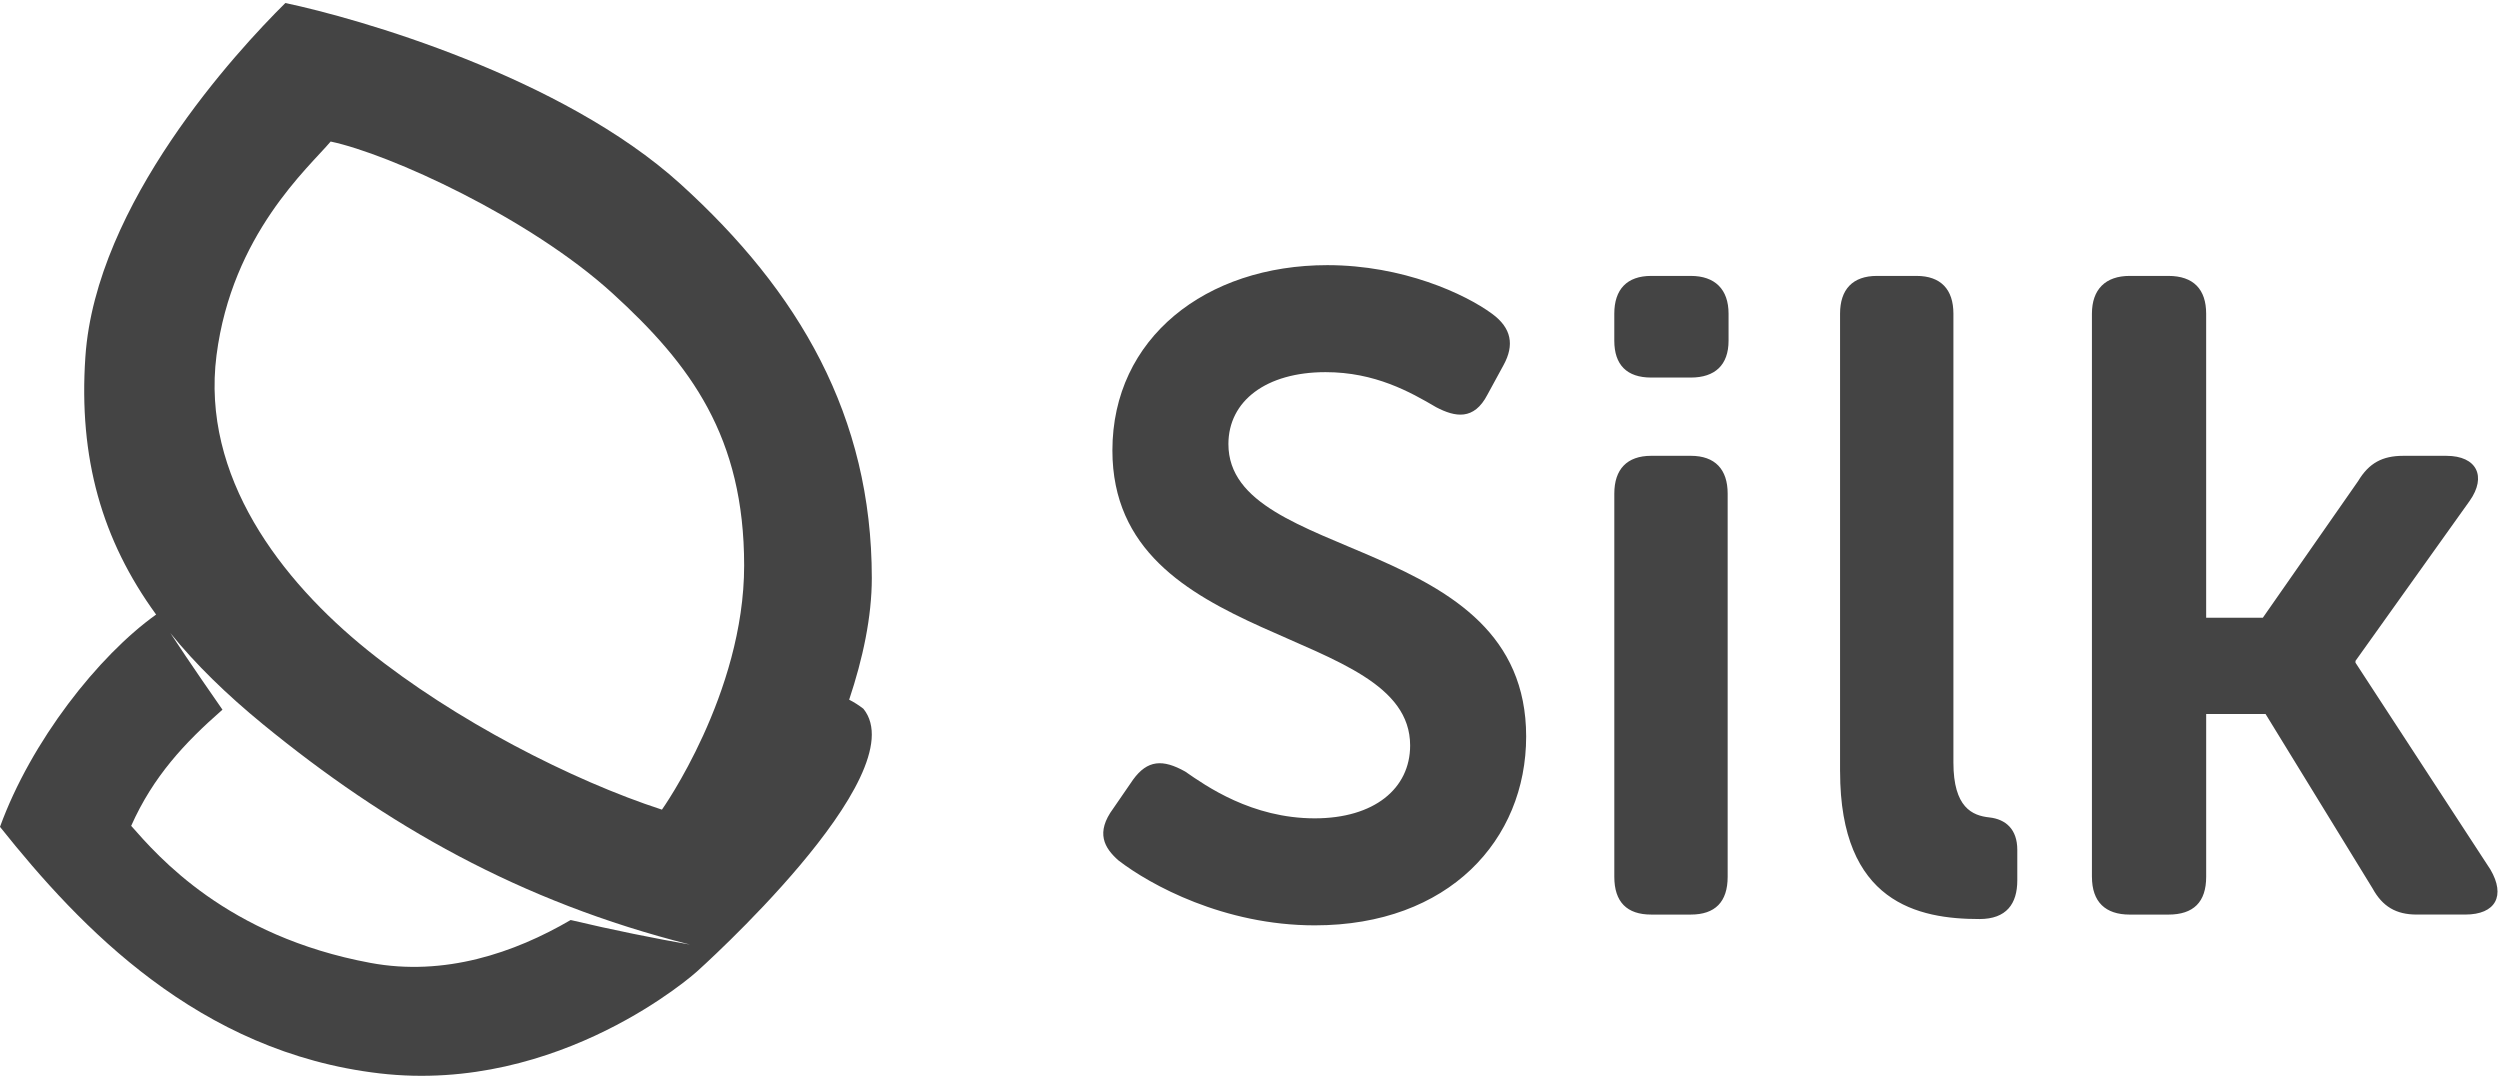
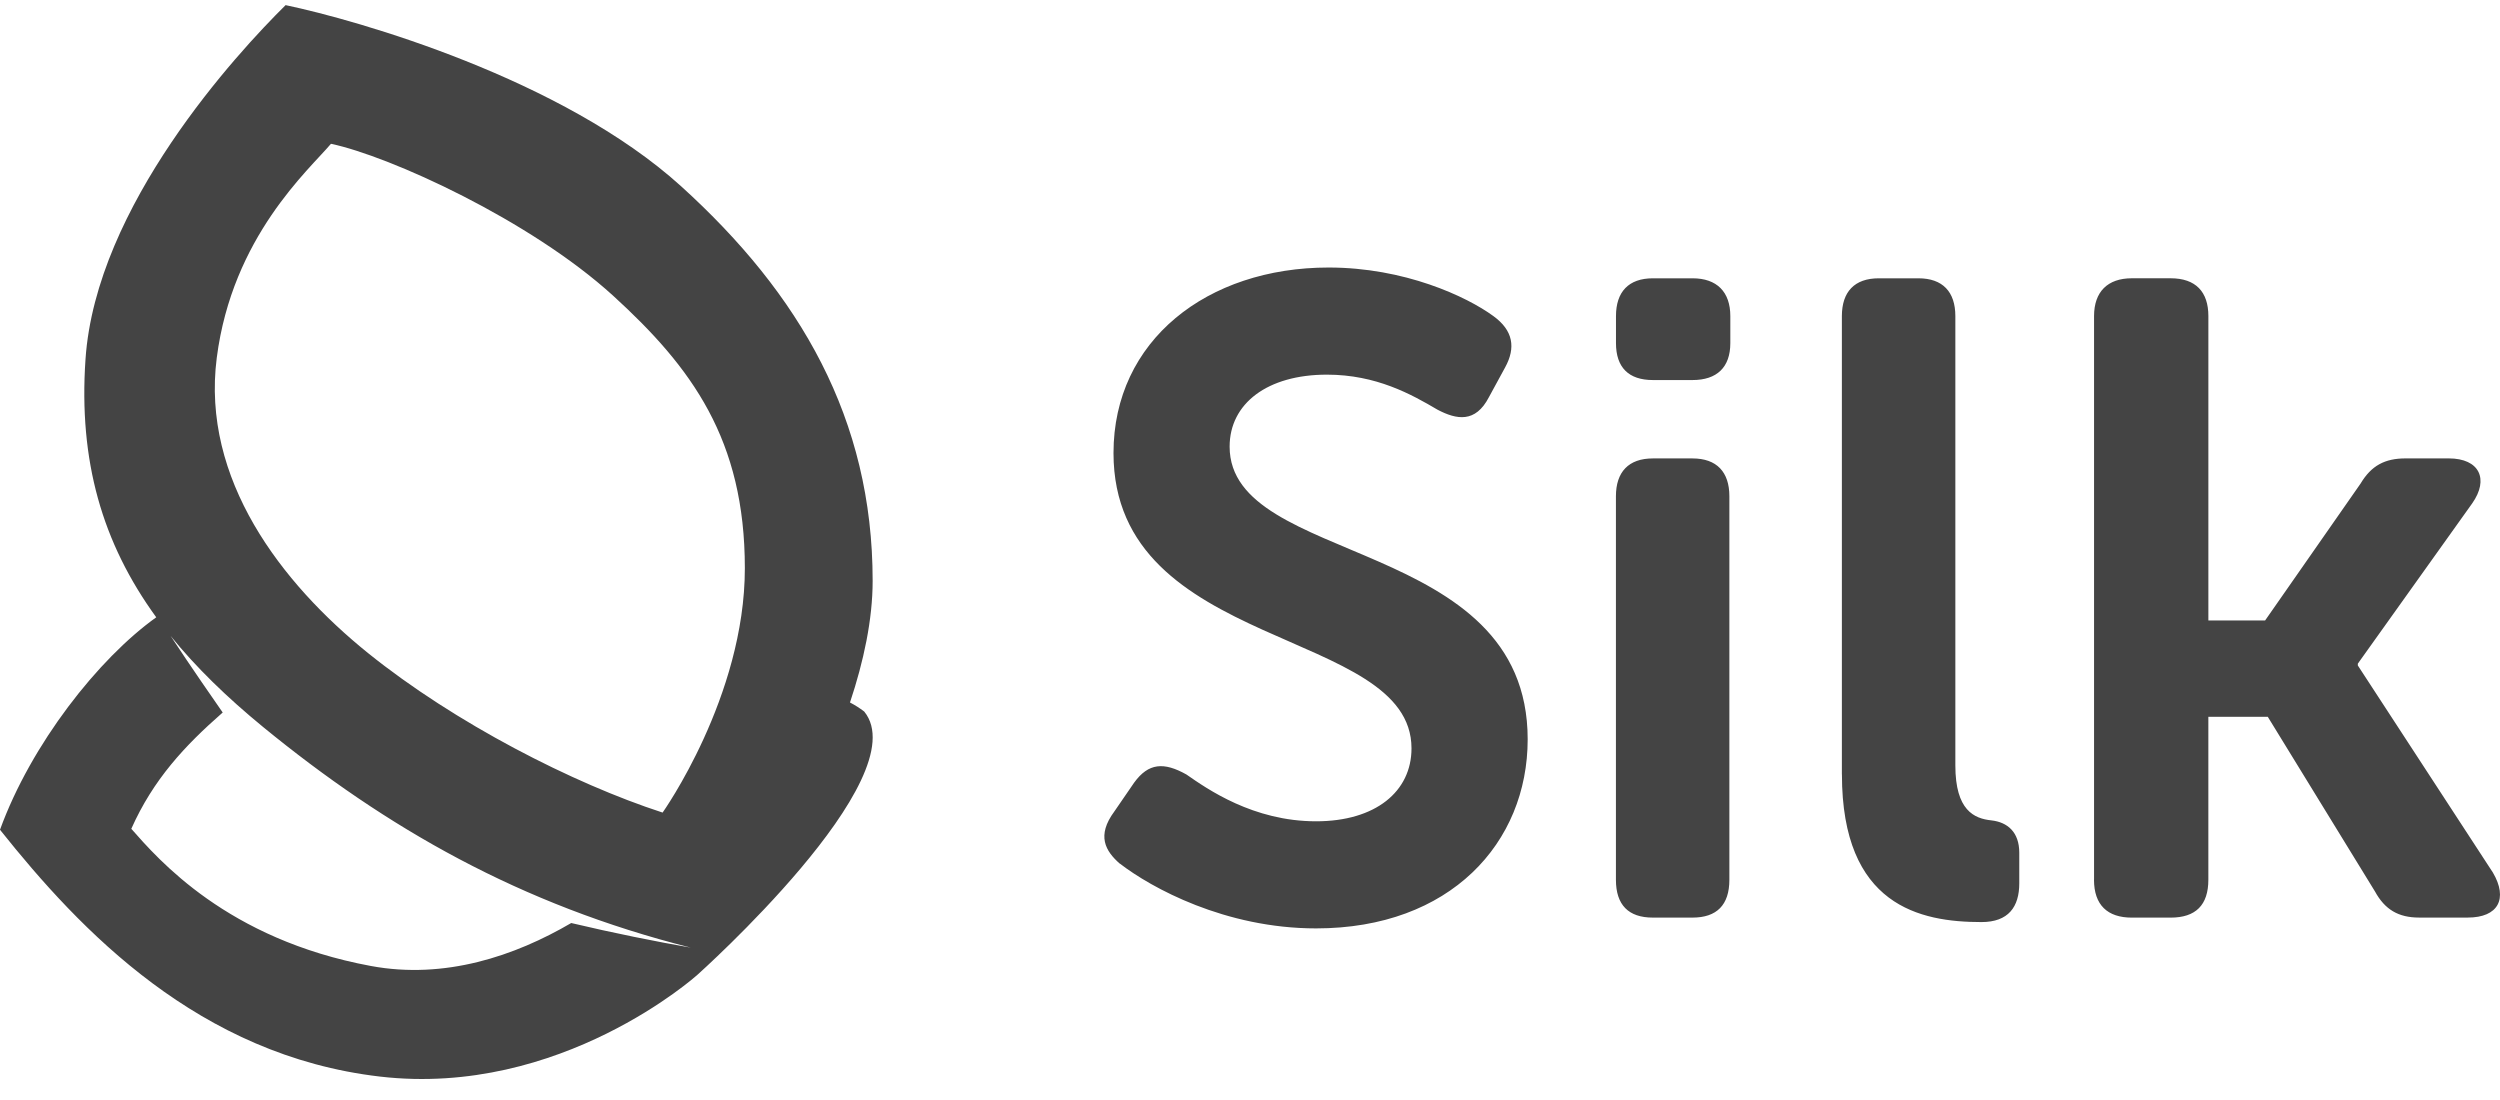
- <svg xmlns="http://www.w3.org/2000/svg" width="170" height="74" viewBox="0 0 170 74">
-   <g fill="#444" fill-rule="evenodd">
-     <path d="M76.07 58.52c2.142 1.65 7.157 4.404 13.335 4.404 9.114 0 14.374-5.81 14.374-12.845 0-13.825-20.247-11.745-20.247-19.88 0-2.936 2.57-4.893 6.606-4.893 3.363 0 5.75 1.345 7.522 2.385 1.285.673 2.57.918 3.487-.856l1.1-2.02c.734-1.344.55-2.506-.795-3.485C99.62 19.986 95.4 18.03 90.26 18.03c-8.256 0-14.617 4.954-14.617 12.6 0 13.518 20.246 11.805 20.246 20.062 0 2.936-2.448 4.955-6.485 4.955-4.282 0-7.4-2.202-8.808-3.18-1.53-.857-2.57-.796-3.547.55l-1.346 1.957c-1.223 1.652-.612 2.69.367 3.548zm36.21-32.846h2.692c1.652 0 2.57-.857 2.57-2.508V21.33c0-1.65-.918-2.568-2.57-2.568h-2.69c-1.652 0-2.51.917-2.51 2.57v1.834c0 1.65.858 2.508 2.51 2.508zm-2.507 33.947c0 1.713.857 2.57 2.508 2.57h2.692c1.652 0 2.508-.857 2.508-2.57V33.565c0-1.65-.856-2.57-2.508-2.57h-2.69c-1.652 0-2.51.92-2.51 2.57V59.62zm15.353-7.156c0 8.93 5.32 10.03 9.48 10.03 1.835 0 2.57-1.038 2.57-2.63v-2.078c0-1.407-.796-2.08-1.897-2.202-1.163-.123-2.447-.673-2.447-3.73V21.33c0-1.65-.857-2.568-2.508-2.568h-2.69c-1.653 0-2.51.917-2.51 2.57v31.132zm17.126 7.157c0 1.713.918 2.57 2.57 2.57h2.63c1.712 0 2.568-.857 2.568-2.57V48.55h4.037l7.28 11.866c.672 1.223 1.59 1.774 2.996 1.774h3.303c2.08 0 2.752-1.285 1.713-3.06l-9.176-14.067v-.122l7.768-10.887c1.162-1.65.49-3.058-1.59-3.058h-2.937c-1.406 0-2.324.49-3.058 1.713l-6.483 9.297h-3.854V21.33c0-1.65-.856-2.568-2.57-2.568h-2.63c-1.65 0-2.568.917-2.568 2.57v38.29z" />
-     <path d="M57.744 47.58c.327.166.65.37.966.615 3.65 4.506-11.34 17.888-11.34 17.888s-9.265 8.34-21.56 6.907C13.517 71.557 5.46 63.08 0 56.225c2.113-5.817 6.69-11.637 10.616-14.435-3.68-5.06-5.28-10.63-4.81-17.528.706-10.42 10.307-20.8 13.597-24.056C24.288 1.23 38.206 5.2 46.27 12.51c8.062 7.307 13.013 15.785 13.013 26.796 0 2.647-.61 5.487-1.54 8.273zM11.58 43.043c1.336 2.04 3.176 4.682 3.548 5.215-2.578 2.257-4.715 4.547-6.208 7.9 1.82 2.06 6.492 7.507 16.275 9.32 5.03.934 9.78-.678 13.61-2.917 2.757.658 5.91 1.292 8.118 1.67-11.585-2.915-20.685-8.14-29.038-14.978-2.483-2.033-4.585-4.082-6.306-6.21zm10.906-33.42c-1.493 1.772-6.71 6.312-7.764 14.544-1.054 8.232 4.386 15.304 10.284 20.056 5.9 4.75 13.913 8.853 20.006 10.833 0 0 5.59-7.868 5.59-16.602s-3.607-13.64-8.96-18.517C36 14.8 26.478 10.468 22.485 9.625z" />
-   </g>
+ <svg xmlns="http://www.w3.org/2000/svg" width="100" height="44" viewBox="0 0 100 44">
+   <path d="M44.792 34.542c1.26.972 4.214 2.594 7.85 2.594 5.368 0 8.465-3.42 8.465-7.564 0-8.14-11.922-6.915-11.922-11.706 0-1.728 1.514-2.88 3.89-2.88 1.98 0 3.386.79 4.43 1.404.756.396 1.512.54 2.052-.504l.648-1.19c.432-.79.324-1.475-.468-2.052-1.08-.79-3.564-1.943-6.59-1.943-4.86 0-8.607 2.918-8.607 7.42 0 7.96 11.92 6.95 11.92 11.813 0 1.73-1.44 2.918-3.817 2.918-2.52 0-4.357-1.296-5.186-1.872-.9-.504-1.514-.468-2.09.324l-.792 1.153c-.72.972-.36 1.583.217 2.09v-.003zm21.32-19.34H67.7c.973 0 1.513-.505 1.513-1.477v-1.08c0-.972-.54-1.513-1.512-1.513h-1.584c-.973 0-1.478.54-1.478 1.513v1.08c0 .972.505 1.477 1.478 1.477zm-1.475 19.99c0 1.007.504 1.512 1.476 1.512h1.585c.973 0 1.477-.505 1.477-1.513V19.85c0-.97-.504-1.513-1.477-1.513h-1.583c-.973 0-1.478.542-1.478 1.513V35.19zm9.04-4.215c0 5.258 3.132 5.906 5.582 5.906 1.08 0 1.512-.61 1.512-1.55v-1.222c0-.828-.47-1.224-1.117-1.296-.685-.072-1.44-.396-1.44-2.196V12.644c0-.97-.505-1.512-1.478-1.512h-1.583c-.974 0-1.478.54-1.478 1.513v18.332zM83.76 35.19c0 1.01.54 1.515 1.514 1.515h1.55c1.007 0 1.51-.505 1.51-1.514v-6.518h2.378L95 35.66c.394.72.935 1.043 1.763 1.043h1.945c1.224 0 1.62-.756 1.008-1.8l-5.403-8.284v-.073l4.574-6.41c.684-.972.29-1.8-.936-1.8h-1.728c-.828 0-1.37.287-1.8 1.007l-3.818 5.475h-2.27V12.643c0-.97-.504-1.512-1.513-1.512h-1.548c-.97 0-1.512.54-1.512 1.513V35.19zM34 28.1c.193.1.384.22.57.363 2.15 2.653-6.678 10.533-6.678 10.533s-5.455 4.91-12.695 4.067C7.96 42.22 3.215 37.228 0 33.19c1.244-3.424 3.94-6.85 6.25-8.498-2.166-2.98-3.108-6.26-2.83-10.32C3.833 8.234 9.487 2.12 11.424.205c2.876.603 11.07 2.94 15.82 7.245 4.747 4.303 7.662 9.295 7.662 15.78 0 1.557-.36 3.23-.907 4.87zM6.82 25.43c.785 1.2 1.87 2.756 2.088 3.07-1.518 1.33-2.777 2.677-3.656 4.652 1.072 1.213 3.823 4.42 9.583 5.487 2.962.55 5.76-.4 8.014-1.718 1.623.387 3.48.76 4.78.983-6.822-1.716-12.18-4.793-17.1-8.82-1.46-1.196-2.7-2.403-3.712-3.656zm6.42-19.68c-.88 1.044-3.95 3.718-4.57 8.565-.622 4.847 2.58 9.01 6.054 11.81 3.474 2.796 8.192 5.212 11.78 6.378 0 0 3.29-4.633 3.29-9.776s-2.122-8.03-5.274-10.903C21.198 8.8 15.59 6.248 13.24 5.752z" fill="#444" />
</svg>
